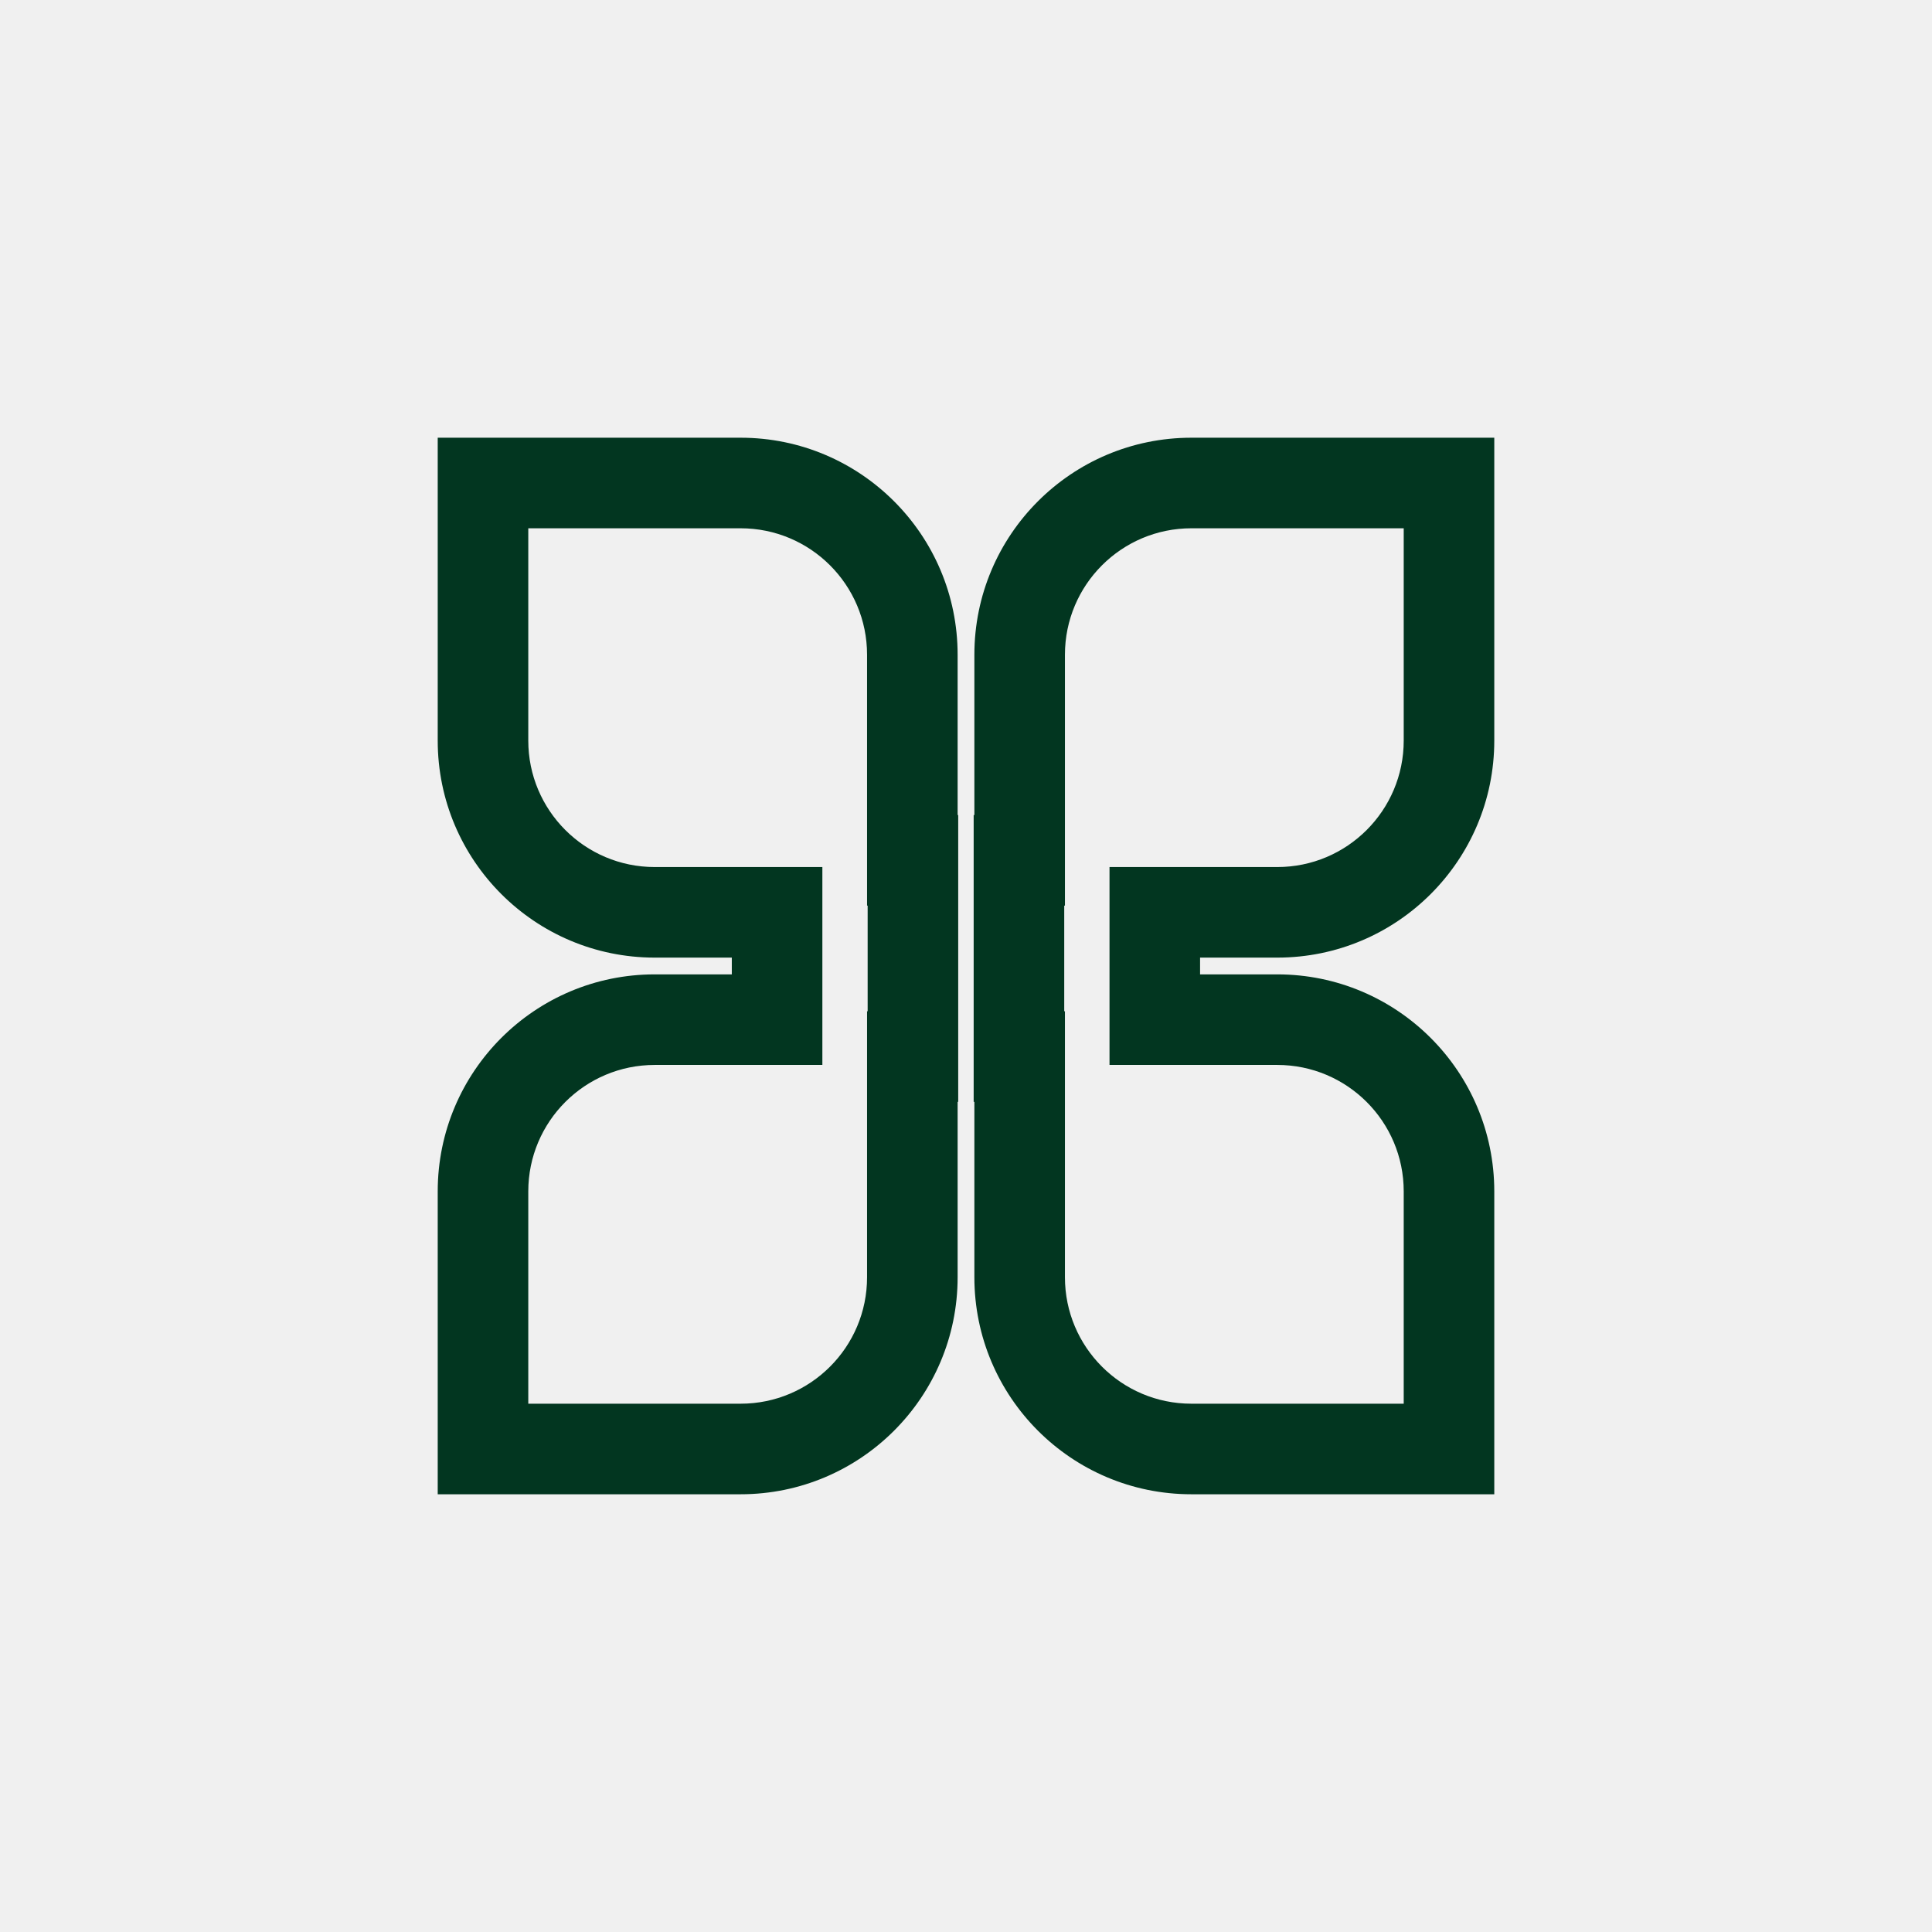
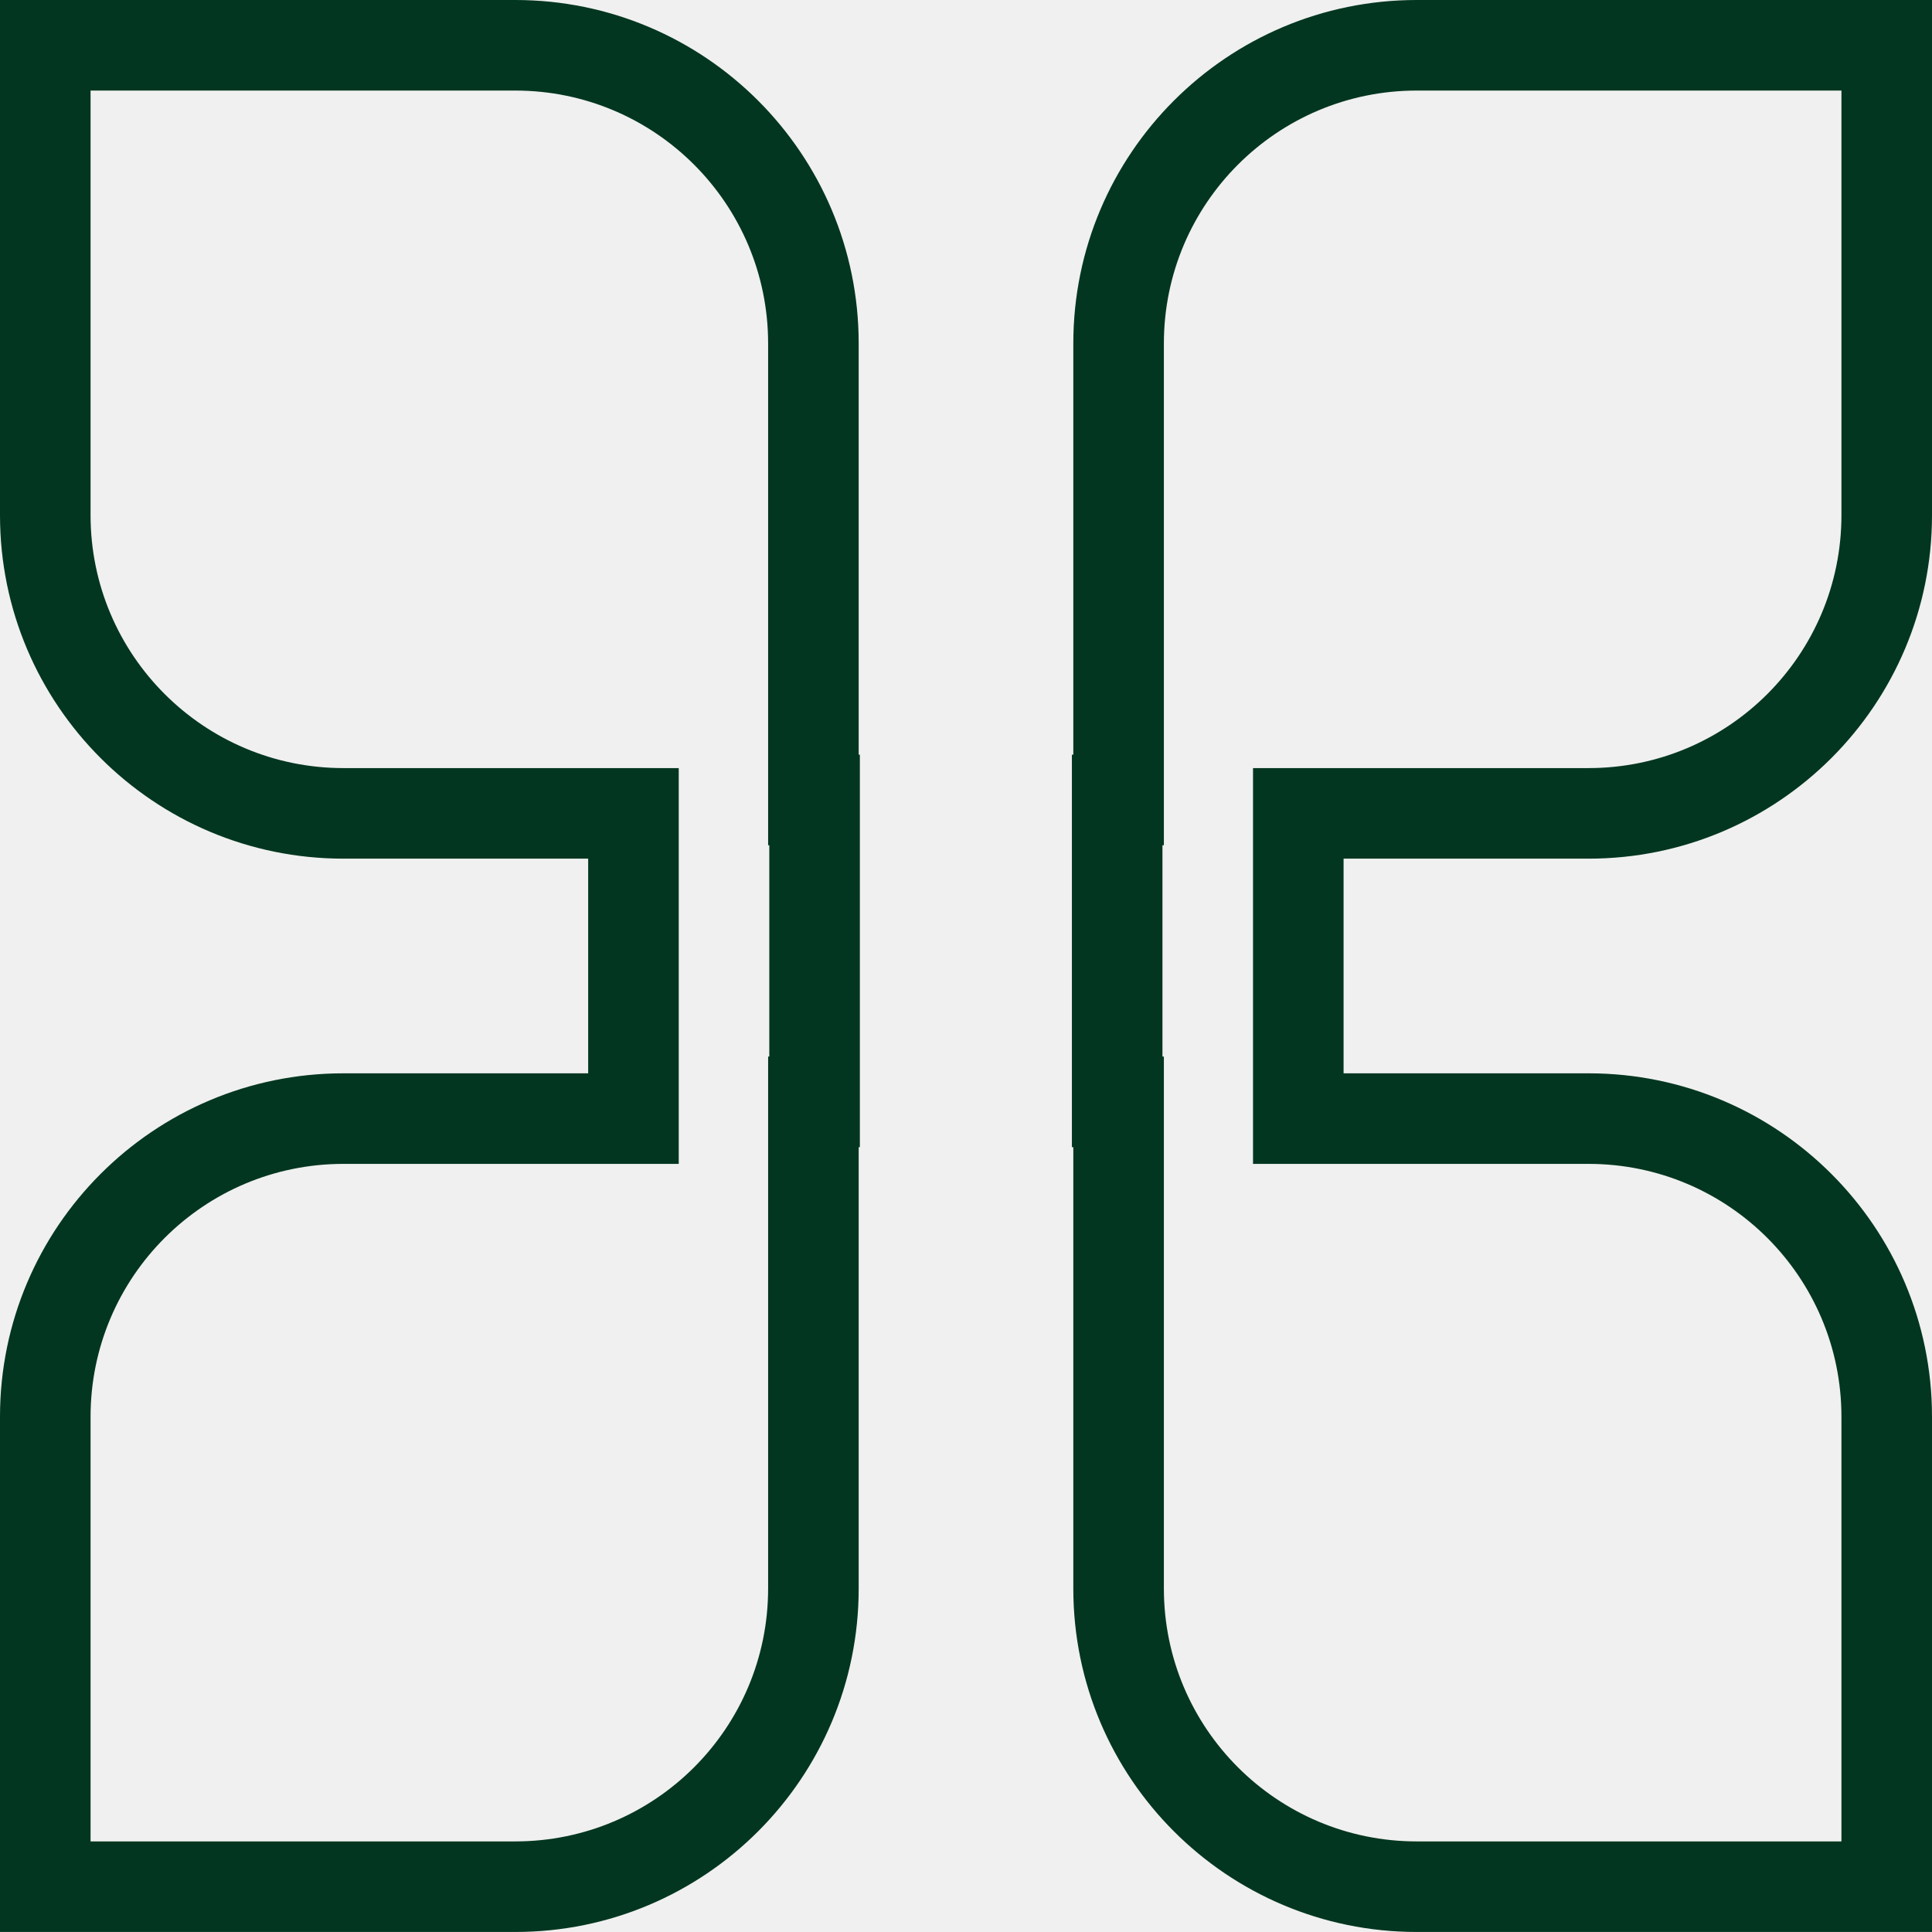
- <svg xmlns="http://www.w3.org/2000/svg" viewBox="100 47 128 128" fill="none">
-   <path d="M160.445 104H157.445V107H160.445V104ZM160.484 104H163.484V101H160.484V104ZM160.484 117V120H163.484V117H160.484ZM160.445 117V114H157.445V117H160.445ZM132 142.999H129V145.999H132V142.999ZM143.378 114.555V111.555H143.378L143.378 114.555ZM151.484 114.555V117.555H154.484V114.555H151.484ZM151.484 107.444H154.484V104.444H151.484V107.444ZM143.378 107.444L143.378 110.444H143.378V107.444ZM132 79V76H129V79H132ZM176.508 107.444V104.444H173.508V107.444H176.508ZM176.508 114.555H173.508V117.555H176.508V114.555ZM196 142.999V145.999H199V142.999H196ZM178.933 142.999L178.933 145.999H178.933V142.999ZM167.555 117H170.555V114H167.555V117ZM167.508 117H164.508V120H167.508V117ZM167.508 104V101H164.508V104H167.508ZM167.555 104V107H170.555V104H167.555ZM178.933 79V76H178.933L178.933 79ZM196 79H199V76H196V79ZM149.067 79V82C153.695 82 157.445 85.751 157.445 90.378H160.445H163.445C163.445 82.437 157.008 76 149.067 76V79ZM160.445 90.378H157.445V104H160.445H163.445V90.378H160.445ZM160.445 104V107H160.484V104V101H160.445V104ZM160.484 104H157.484V117H160.484H163.484V104H160.484ZM160.484 117V114H160.445V117V120H160.484V117ZM160.445 117H157.445V131.621H160.445H163.445V117H160.445ZM160.445 131.621H157.445C157.445 136.248 153.695 139.999 149.067 139.999V142.999V145.999C157.008 145.999 163.445 139.562 163.445 131.621H160.445ZM149.067 142.999V139.999H132V142.999V145.999H149.067V142.999ZM132 142.999H135V125.933H132H129V142.999H132ZM132 125.933H135C135 121.306 138.751 117.555 143.378 117.555L143.378 114.555L143.378 111.555C135.437 111.555 129 117.992 129 125.933H132ZM143.378 114.555V117.555H151.484V114.555V111.555H143.378V114.555ZM151.484 114.555H154.484V107.444H151.484H148.484V114.555H151.484ZM151.484 107.444V104.444H143.378V107.444V110.444H151.484V107.444ZM143.378 107.444L143.378 104.444C138.751 104.444 135 100.693 135 96.066H132H129C129 104.007 135.437 110.444 143.378 110.444L143.378 107.444ZM132 96.066H135V79H132H129V96.066H132ZM132 79V82H149.067V79V76H132V79ZM196 96.066H193C193 100.693 189.249 104.444 184.622 104.444V107.444V110.444C192.563 110.444 199 104.007 199 96.066H196ZM184.622 107.444V104.444H176.508V107.444V110.444H184.622V107.444ZM176.508 107.444H173.508V114.555H176.508H179.508V107.444H176.508ZM176.508 114.555V117.555H184.622V114.555V111.555H176.508V114.555ZM184.622 114.555V117.555C189.249 117.555 193 121.306 193 125.933H196H199C199 117.992 192.563 111.555 184.622 111.555V114.555ZM196 125.933H193V142.999H196H199V125.933H196ZM196 142.999V139.999H178.933V142.999V145.999H196V142.999ZM178.933 142.999L178.933 139.999C174.306 139.999 170.555 136.248 170.555 131.621H167.555H164.555C164.555 139.562 170.992 145.999 178.933 145.999L178.933 142.999ZM167.555 131.621H170.555V117H167.555H164.555V131.621H167.555ZM167.555 117V114H167.508V117V120H167.555V117ZM167.508 117H170.508V104H167.508H164.508V117H167.508ZM167.508 104V107H167.555V104V101H167.508V104ZM167.555 104H170.555V90.378H167.555H164.555V104H167.555ZM167.555 90.378H170.555C170.555 85.751 174.306 82 178.933 82L178.933 79L178.933 76C170.992 76 164.555 82.437 164.555 90.378H167.555ZM178.933 79V82H196V79V76H178.933V79ZM196 79H193V96.066H196H199V79H196Z" fill="#023620" mask="url(#path-3-inside-1_25109_1562)" />
+ <svg xmlns="http://www.w3.org/2000/svg" width="64" height="64" viewBox="0 0 64 64" fill="none">
+   <mask id="path-1-inside-1_25106_1514" fill="white">
+     <path d="M17.067 0C23.351 0 28.445 5.094 28.445 11.378V25H28.484V38H28.445V52.621C28.445 58.905 23.351 63.999 17.067 63.999H0V46.933C0 40.649 5.094 35.555 11.378 35.555H19.484V28.444H11.378C5.094 28.444 0 23.35 0 17.066V0H17.067ZM64 17.066C64 23.35 58.906 28.444 52.622 28.444H44.508V35.555H52.622C58.906 35.555 64 40.649 64 46.933V63.999H46.933C40.649 63.999 35.555 58.905 35.555 52.621V38H35.508V25H35.555V11.378C35.555 5.094 40.649 0 46.933 0H64V17.066Z" />
+   </mask>
+   <path d="M28.445 25H25.445V28H28.445V25ZM28.484 25H31.484V22H28.484V25ZM28.484 38V41H31.484V38H28.484ZM28.445 38V35H25.445V38H28.445ZM0 63.999H-3V66.999H0V63.999ZM11.378 35.555V32.555H11.378L11.378 35.555ZM19.484 35.555V38.555H22.484V35.555H19.484ZM19.484 28.444H22.484V25.444H19.484V28.444ZM11.378 28.444L11.378 31.444H11.378V28.444ZM0 0V-3H-3V0H0ZM44.508 28.444V25.444H41.508V28.444H44.508ZM44.508 35.555H41.508V38.555H44.508V35.555ZM64 63.999V66.999H67V63.999H64ZM46.933 63.999L46.932 66.999H46.933V63.999ZM35.555 38H38.555V35H35.555V38ZM35.508 38H32.508V41H35.508V38ZM35.508 25V22H32.508V25H35.508ZM35.555 25V28H38.555V25H35.555ZM46.933 0V-3H46.932L46.933 0ZM64 0H67V-3H64V0ZM17.067 0V3C21.695 3 25.445 6.751 25.445 11.378H28.445H31.445C31.445 3.437 25.008 -3 17.067 -3V0ZM28.445 11.378H25.445V25H28.445H31.445V11.378H28.445ZM28.445 25V28H28.484V25V22H28.445V25ZM28.484 25H25.484V38H28.484H31.484V25H28.484ZM28.484 38V35H28.445V38V41H28.484V38ZM28.445 38H25.445V52.621H28.445H31.445V38H28.445ZM28.445 52.621H25.445C25.445 57.248 21.695 60.999 17.067 60.999V63.999V66.999C25.008 66.999 31.445 60.562 31.445 52.621H28.445ZM17.067 63.999V60.999H0V63.999V66.999H17.067V63.999ZM0 63.999H3V46.933H0H-3V63.999H0ZM0 46.933H3C3 42.306 6.751 38.555 11.378 38.555L11.378 35.555L11.378 32.555C3.437 32.555 -3 38.992 -3 46.933H0ZM11.378 35.555V38.555H19.484V35.555V32.555H11.378V35.555ZM19.484 35.555H22.484V28.444H19.484H16.484V35.555H19.484ZM19.484 28.444V25.444H11.378V28.444V31.444H19.484V28.444ZM11.378 28.444L11.378 25.444C6.751 25.444 3 21.693 3 17.066H0H-3C-3 25.007 3.437 31.444 11.378 31.444L11.378 28.444ZM0 17.066H3V0H0H-3V17.066H0ZM0 0V3H17.067V0V-3H0V0ZM64 17.066H61C61 21.693 57.249 25.444 52.622 25.444V28.444V31.444C60.563 31.444 67 25.007 67 17.066H64ZM52.622 28.444V25.444H44.508V28.444V31.444H52.622V28.444ZM44.508 28.444H41.508V35.555H44.508H47.508V28.444H44.508ZM44.508 35.555V38.555H52.622V35.555V32.555H44.508V35.555ZM52.622 35.555V38.555C57.249 38.555 61 42.306 61 46.933H64H67C67 38.992 60.563 32.555 52.622 32.555V35.555ZM64 46.933H61V63.999H64H67V46.933H64ZM64 63.999V60.999H46.933V63.999V66.999H64V63.999ZM46.933 63.999L46.933 60.999C42.306 60.999 38.555 57.248 38.555 52.621H35.555H32.555C32.555 60.562 38.992 66.999 46.932 66.999L46.933 63.999ZM35.555 52.621H38.555V38H35.555H32.555V52.621H35.555ZM35.555 38V35H35.508V38V41H35.555V38ZM35.508 38H38.508V25H35.508H32.508V38H35.508ZM35.508 25V28H35.555V25V22H35.508V25ZM35.555 25H38.555V11.378H35.555H32.555V25H35.555ZM35.555 11.378H38.555C38.555 6.751 42.306 3 46.933 3L46.933 0L46.932 -3C38.992 -3 32.555 3.437 32.555 11.378H35.555ZM46.933 0V3H64V0V-3H46.933V0ZM64 0H61V17.066H64H67V0H64Z" fill="#023620" mask="url(#path-1-inside-1_25106_1514)" />
</svg>
